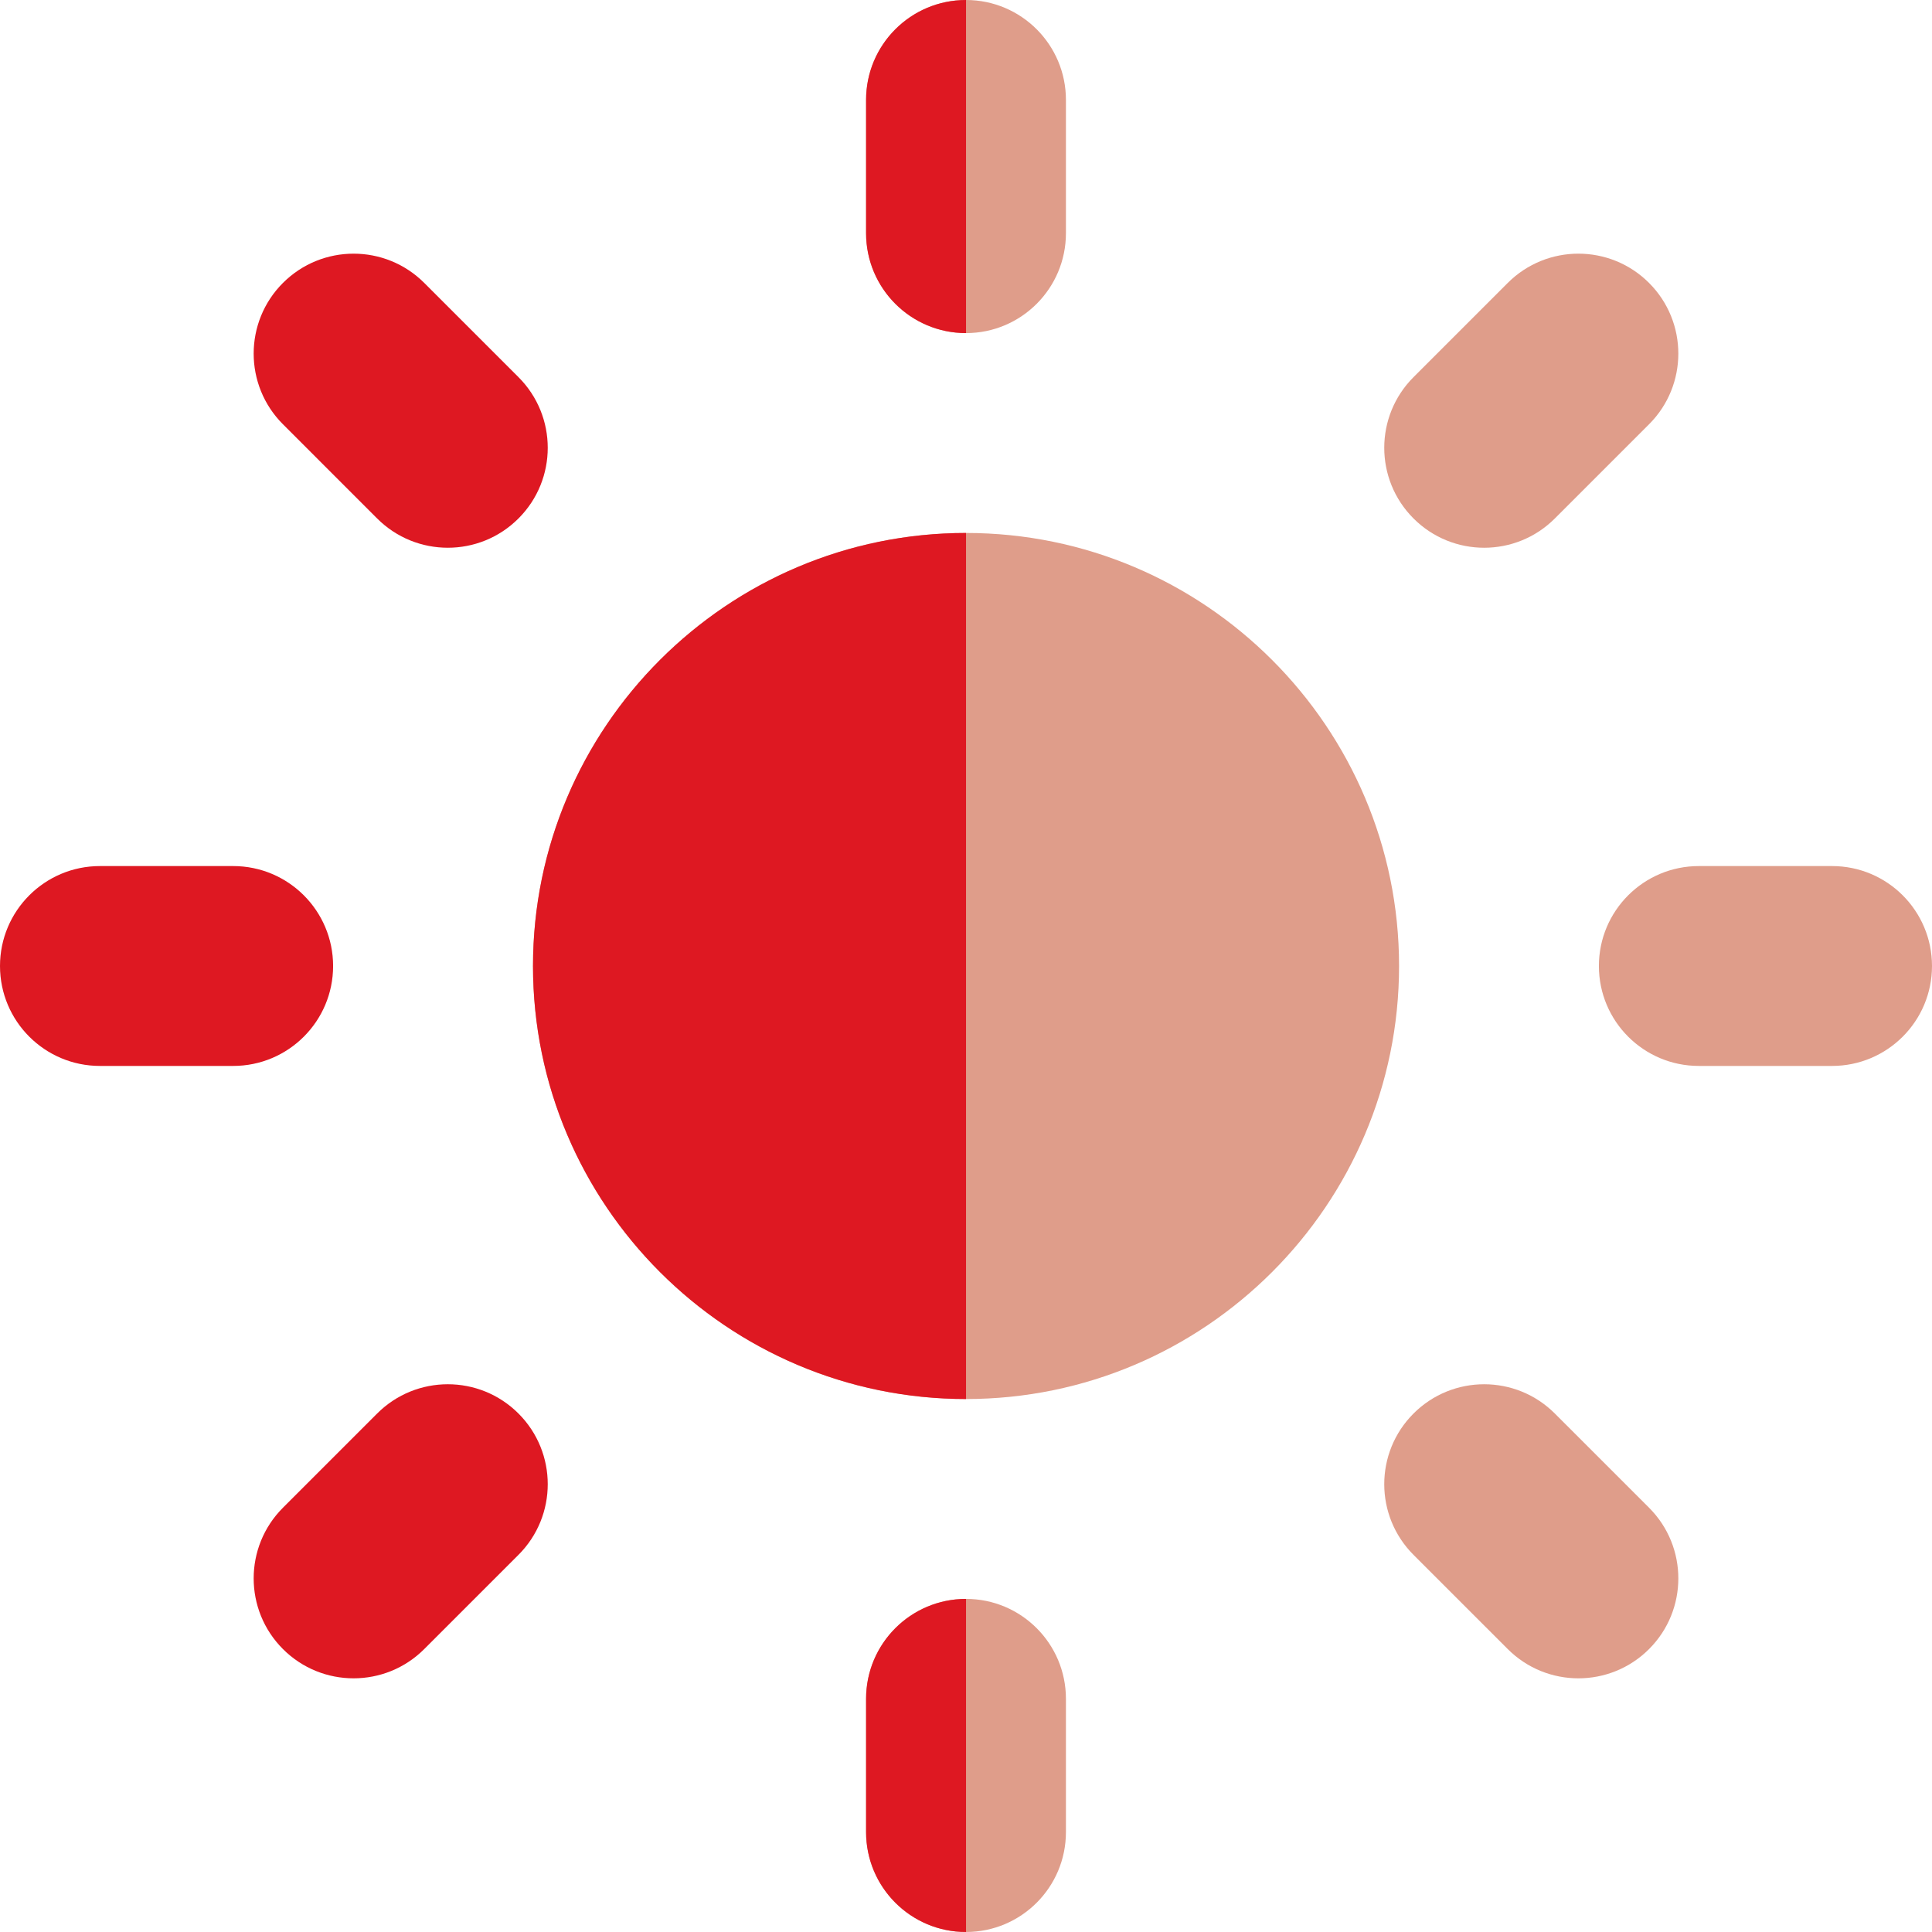
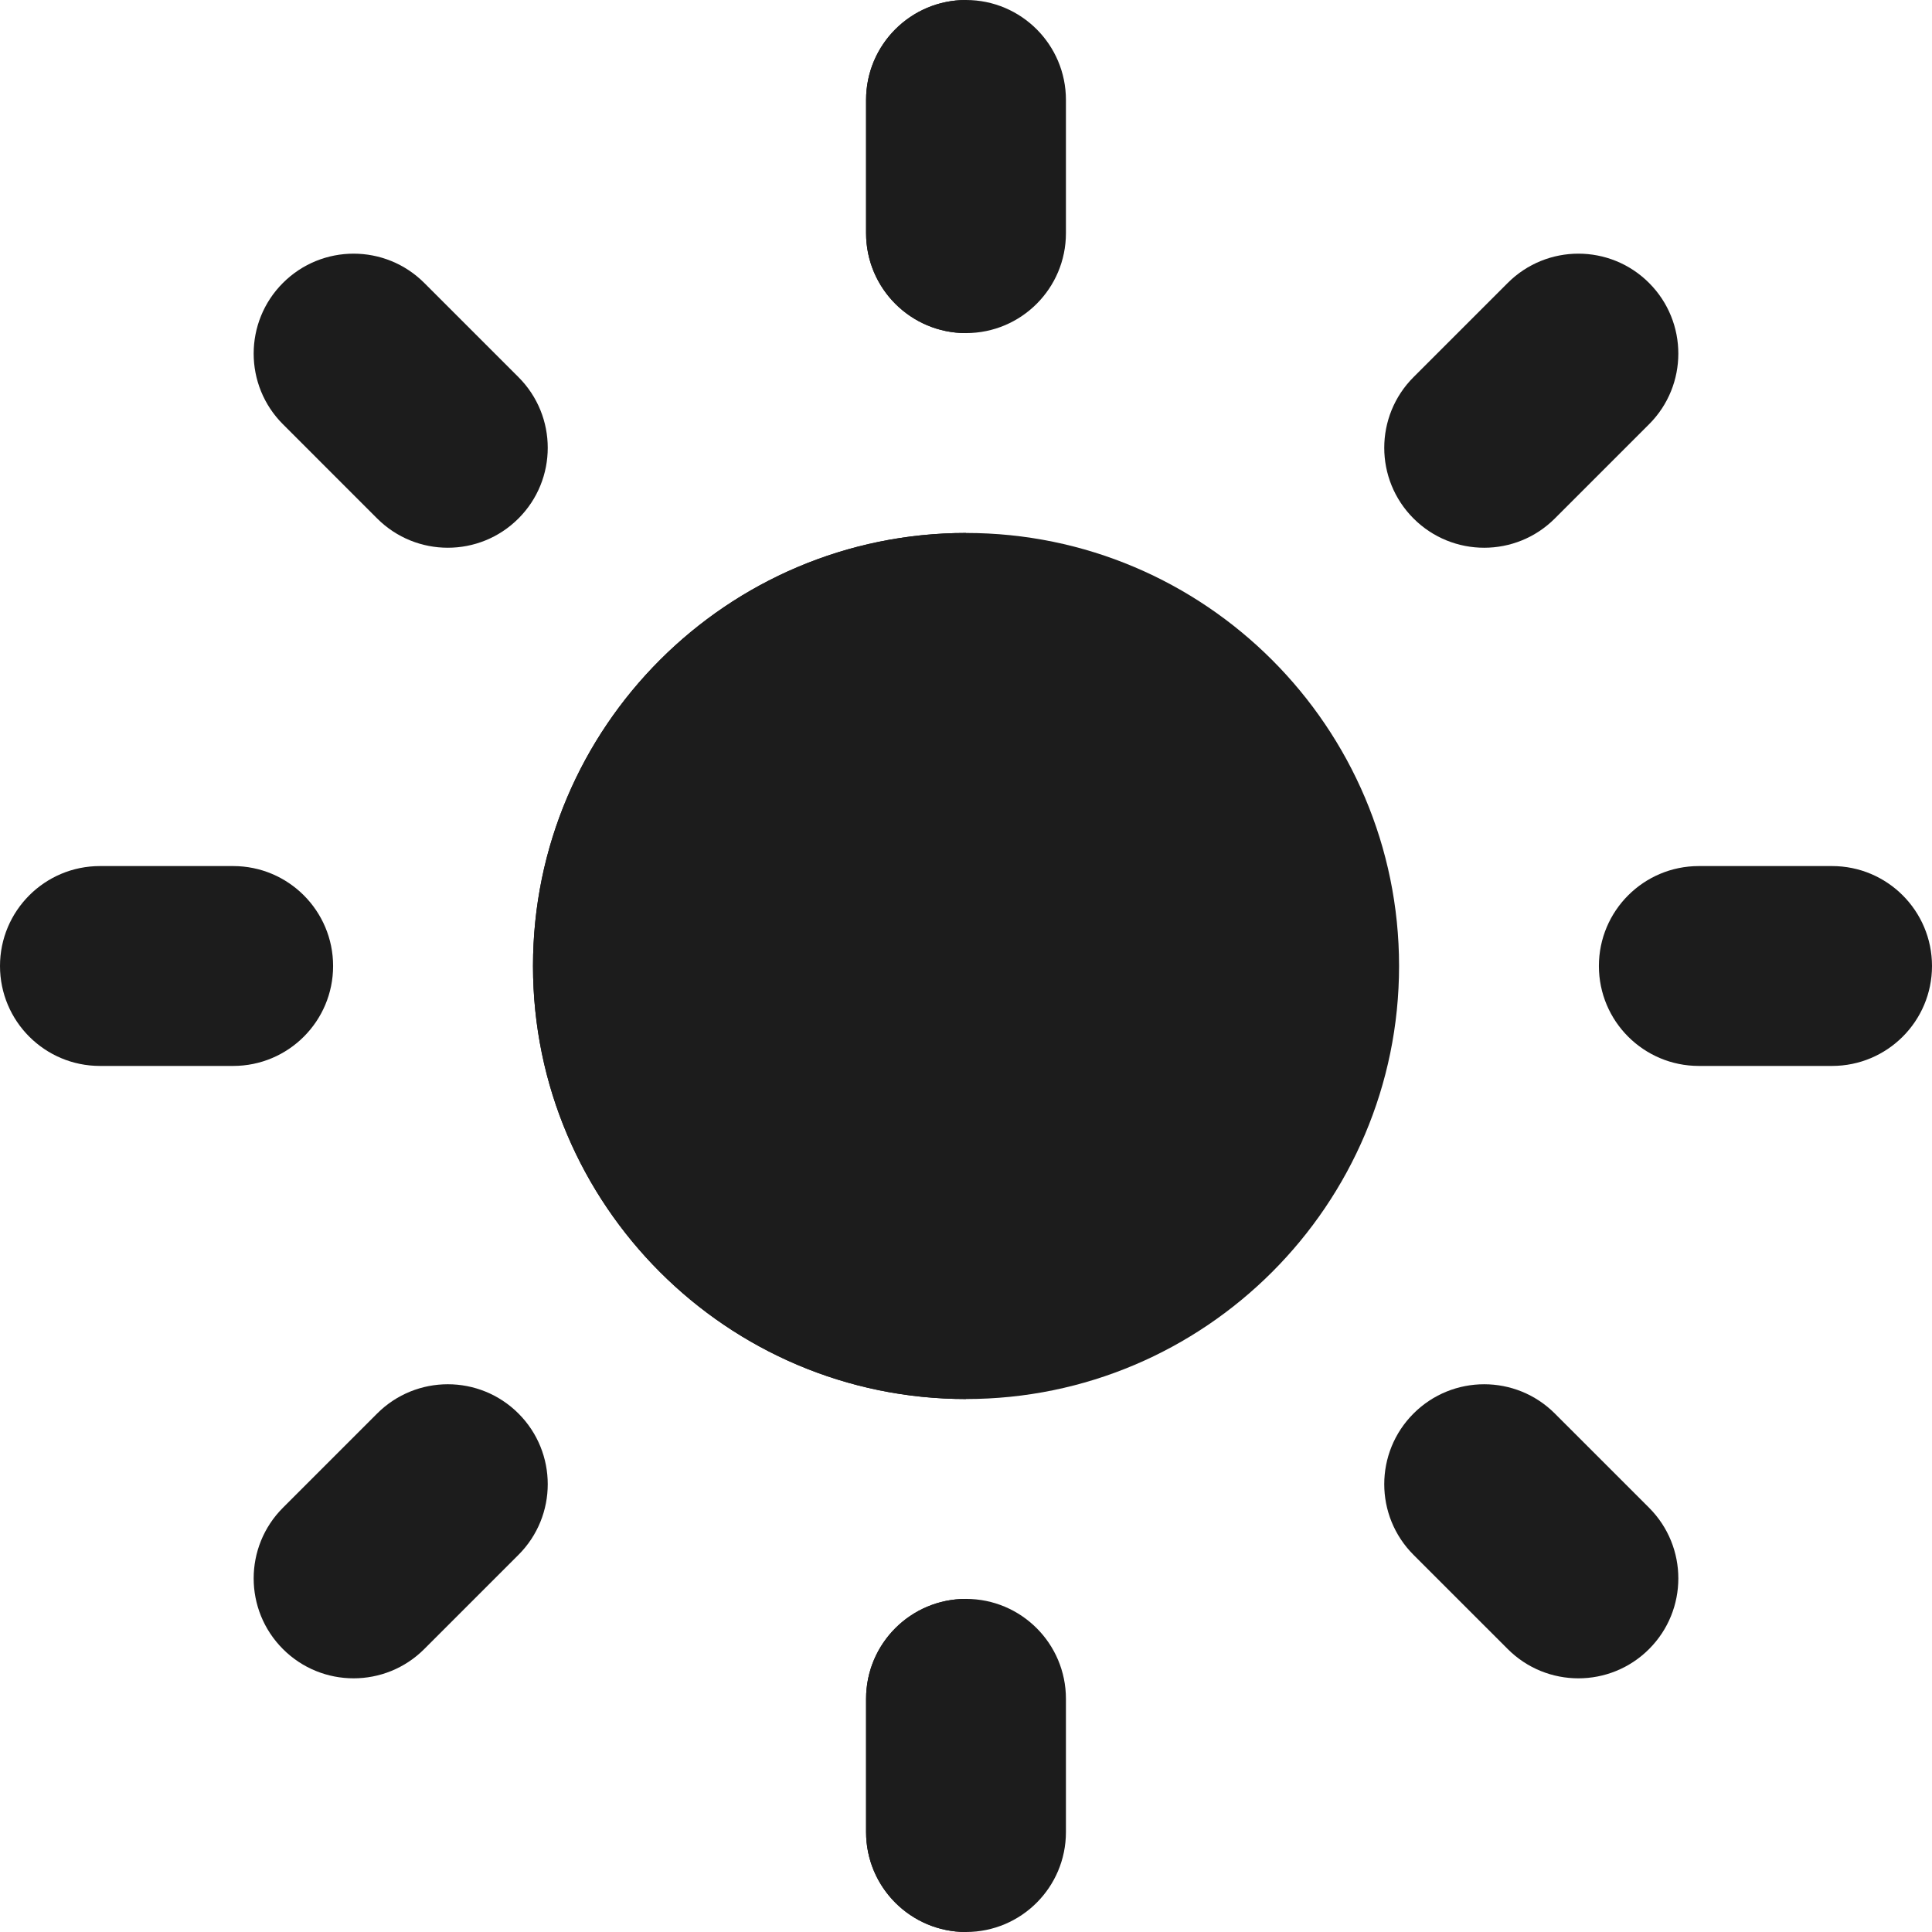
<svg xmlns="http://www.w3.org/2000/svg" height="800px" width="800px" version="1.1" id="Layer_1" viewBox="0 0 512 512" xml:space="preserve">
  <g>
-     <path style="fill:#df9d8a;" d="M256.007,423.724c-0.004,0-0.004,0-0.007,0c-14.626,0-26.483,11.857-26.483,26.483v35.31   C229.517,500.143,241.374,512,256,512c0.004,0,0.004,0,0.007,0c14.622-0.004,26.476-11.859,26.476-26.483v-35.31   C282.483,435.583,270.629,423.728,256.007,423.724z" />
-     <path style="fill:#df9d8a;" d="M256.007,0c-0.004,0-0.004,0-0.007,0c-14.626,0-26.483,11.857-26.483,26.483v35.31   c0,14.626,11.857,26.483,26.483,26.483c0.004,0,0.004,0,0.007,0c14.622-0.004,26.476-11.859,26.476-26.483v-35.31   C282.483,11.859,270.629,0.004,256.007,0z" />
-     <path style="fill:#df9d8a;" d="M256.007,141.241h-0.004c-63.276,0-114.755,51.481-114.755,114.759s51.479,114.759,114.755,114.759   h0.004c63.278-0.002,114.759-51.481,114.759-114.759C370.766,192.724,319.285,141.243,256.007,141.241z" />
+     <path style="fill:#1c1c1c;" d="M256.007,423.724c-0.004,0-0.004,0-0.007,0c-14.626,0-26.483,11.857-26.483,26.483v35.31   C229.517,500.143,241.374,512,256,512c0.004,0,0.004,0,0.007,0c14.622-0.004,26.476-11.859,26.476-26.483v-35.31   C282.483,435.583,270.629,423.728,256.007,423.724z" />
+     <path style="fill:#1c1c1c;" d="M256.007,0c-0.004,0-0.004,0-0.007,0c-14.626,0-26.483,11.857-26.483,26.483v35.31   c0,14.626,11.857,26.483,26.483,26.483c0.004,0,0.004,0,0.007,0c14.622-0.004,26.476-11.859,26.476-26.483v-35.31   C282.483,11.859,270.629,0.004,256.007,0z" />
+     <path style="fill:#1c1c1c;" d="M256.007,141.241h-0.004c-63.276,0-114.755,51.481-114.755,114.759s51.479,114.759,114.755,114.759   h0.004c63.278-0.002,114.759-51.481,114.759-114.759C370.766,192.724,319.285,141.243,256.007,141.241z" />
  </g>
  <g>
-     <path style="fill:#de1822;" d="M256.004,141.241c-63.276,0-114.755,51.481-114.755,114.76c0,63.278,51.479,114.757,114.755,114.757   h0.004V141.241H256.004z" />
-     <path style="fill:#de1822;" d="M256.007,88.276V0c-0.004,0-0.004,0-0.007,0c-14.626,0-26.483,11.857-26.483,26.483v35.31   c0,14.626,11.857,26.483,26.483,26.483C256.004,88.276,256.004,88.276,256.007,88.276z" />
-     <path style="fill:#de1822;" d="M256,423.724c-14.626,0-26.483,11.857-26.483,26.483v35.31C229.517,500.143,241.374,512,256,512   c0.004,0,0.004,0,0.007,0v-88.276C256.004,423.724,256.004,423.724,256,423.724z" />
+     <path style="fill:#1c1c1c;" d="M256.004,141.241c-63.276,0-114.755,51.481-114.755,114.76c0,63.278,51.479,114.757,114.755,114.757   h0.004V141.241H256.004z" />
+     <path style="fill:#1c1c1c;" d="M256.007,88.276V0c-0.004,0-0.004,0-0.007,0c-14.626,0-26.483,11.857-26.483,26.483v35.31   c0,14.626,11.857,26.483,26.483,26.483C256.004,88.276,256.004,88.276,256.007,88.276z" />
+     <path style="fill:#1c1c1c;" d="M256,423.724c-14.626,0-26.483,11.857-26.483,26.483v35.31C229.517,500.143,241.374,512,256,512   c0.004,0,0.004,0,0.007,0v-88.276C256.004,423.724,256.004,423.724,256,423.724z" />
  </g>
-   <path style="fill:#df9d8a;" d="M423.724,256c0,14.626,11.857,26.483,26.483,26.483h35.31C500.143,282.483,512,270.626,512,256  c0-14.626-11.857-26.483-26.483-26.483h-35.31C435.581,229.517,423.724,241.374,423.724,256z" />
-   <path style="fill:#de1822;" d="M26.483,282.483h35.31c14.626,0,26.483-11.857,26.483-26.483c0-14.626-11.857-26.483-26.483-26.483  h-35.31C11.857,229.517,0,241.374,0,256C0,270.626,11.857,282.483,26.483,282.483z" />
-   <path style="fill:#df9d8a;" d="M399.567,74.98l-24.97,24.968c-10.342,10.342-10.342,27.11,0,37.452  c5.171,5.171,11.949,7.758,18.725,7.758s13.556-2.586,18.725-7.756l24.97-24.968c10.342-10.342,10.342-27.11,0-37.452  C426.68,64.637,409.911,64.637,399.567,74.98z" />
-   <path style="fill:#de1822;" d="M99.949,374.597l-24.968,24.968c-10.342,10.342-10.342,27.109,0,37.452  c5.171,5.171,11.949,7.756,18.725,7.756s13.556-2.586,18.725-7.756l24.97-24.968c10.342-10.342,10.342-27.11,0-37.452  C127.061,364.256,110.292,364.254,99.949,374.597z" />
-   <path style="fill:#df9d8a;" d="M399.567,437.018c5.171,5.171,11.949,7.756,18.725,7.756c6.778,0,13.556-2.585,18.727-7.756  c10.342-10.342,10.342-27.11,0-37.452l-24.97-24.968c-10.341-10.341-27.11-10.341-37.452,0.002  c-10.342,10.342-10.342,27.109,0,37.452L399.567,437.018z" />
-   <path style="fill:#de1822;" d="M99.949,137.401c5.171,5.171,11.949,7.756,18.727,7.756c6.778,0,13.556-2.586,18.725-7.758  c10.342-10.342,10.342-27.11,0-37.452L112.433,74.98c-10.341-10.341-27.11-10.341-37.452,0c-10.342,10.342-10.342,27.11,0,37.452  L99.949,137.401z" />
+   <path style="fill:#1c1c1c;" d="M423.724,256c0,14.626,11.857,26.483,26.483,26.483h35.31C500.143,282.483,512,270.626,512,256  c0-14.626-11.857-26.483-26.483-26.483h-35.31C435.581,229.517,423.724,241.374,423.724,256z" />
+   <path style="fill:#1c1c1c;" d="M26.483,282.483h35.31c14.626,0,26.483-11.857,26.483-26.483c0-14.626-11.857-26.483-26.483-26.483  h-35.31C11.857,229.517,0,241.374,0,256C0,270.626,11.857,282.483,26.483,282.483z" />
+   <path style="fill:#1c1c1c;" d="M399.567,74.98l-24.97,24.968c-10.342,10.342-10.342,27.11,0,37.452  c5.171,5.171,11.949,7.758,18.725,7.758s13.556-2.586,18.725-7.756l24.97-24.968c10.342-10.342,10.342-27.11,0-37.452  C426.68,64.637,409.911,64.637,399.567,74.98z" />
+   <path style="fill:#1c1c1c;" d="M99.949,374.597l-24.968,24.968c-10.342,10.342-10.342,27.109,0,37.452  c5.171,5.171,11.949,7.756,18.725,7.756s13.556-2.586,18.725-7.756l24.97-24.968c10.342-10.342,10.342-27.11,0-37.452  C127.061,364.256,110.292,364.254,99.949,374.597z" />
+   <path style="fill:#1c1c1c;" d="M399.567,437.018c5.171,5.171,11.949,7.756,18.725,7.756c6.778,0,13.556-2.585,18.727-7.756  c10.342-10.342,10.342-27.11,0-37.452l-24.97-24.968c-10.341-10.341-27.11-10.341-37.452,0.002  c-10.342,10.342-10.342,27.109,0,37.452L399.567,437.018z" />
+   <path style="fill:#1c1c1c;" d="M99.949,137.401c5.171,5.171,11.949,7.756,18.727,7.756c6.778,0,13.556-2.586,18.725-7.758  c10.342-10.342,10.342-27.11,0-37.452L112.433,74.98c-10.341-10.341-27.11-10.341-37.452,0c-10.342,10.342-10.342,27.11,0,37.452  L99.949,137.401z" />
</svg>
